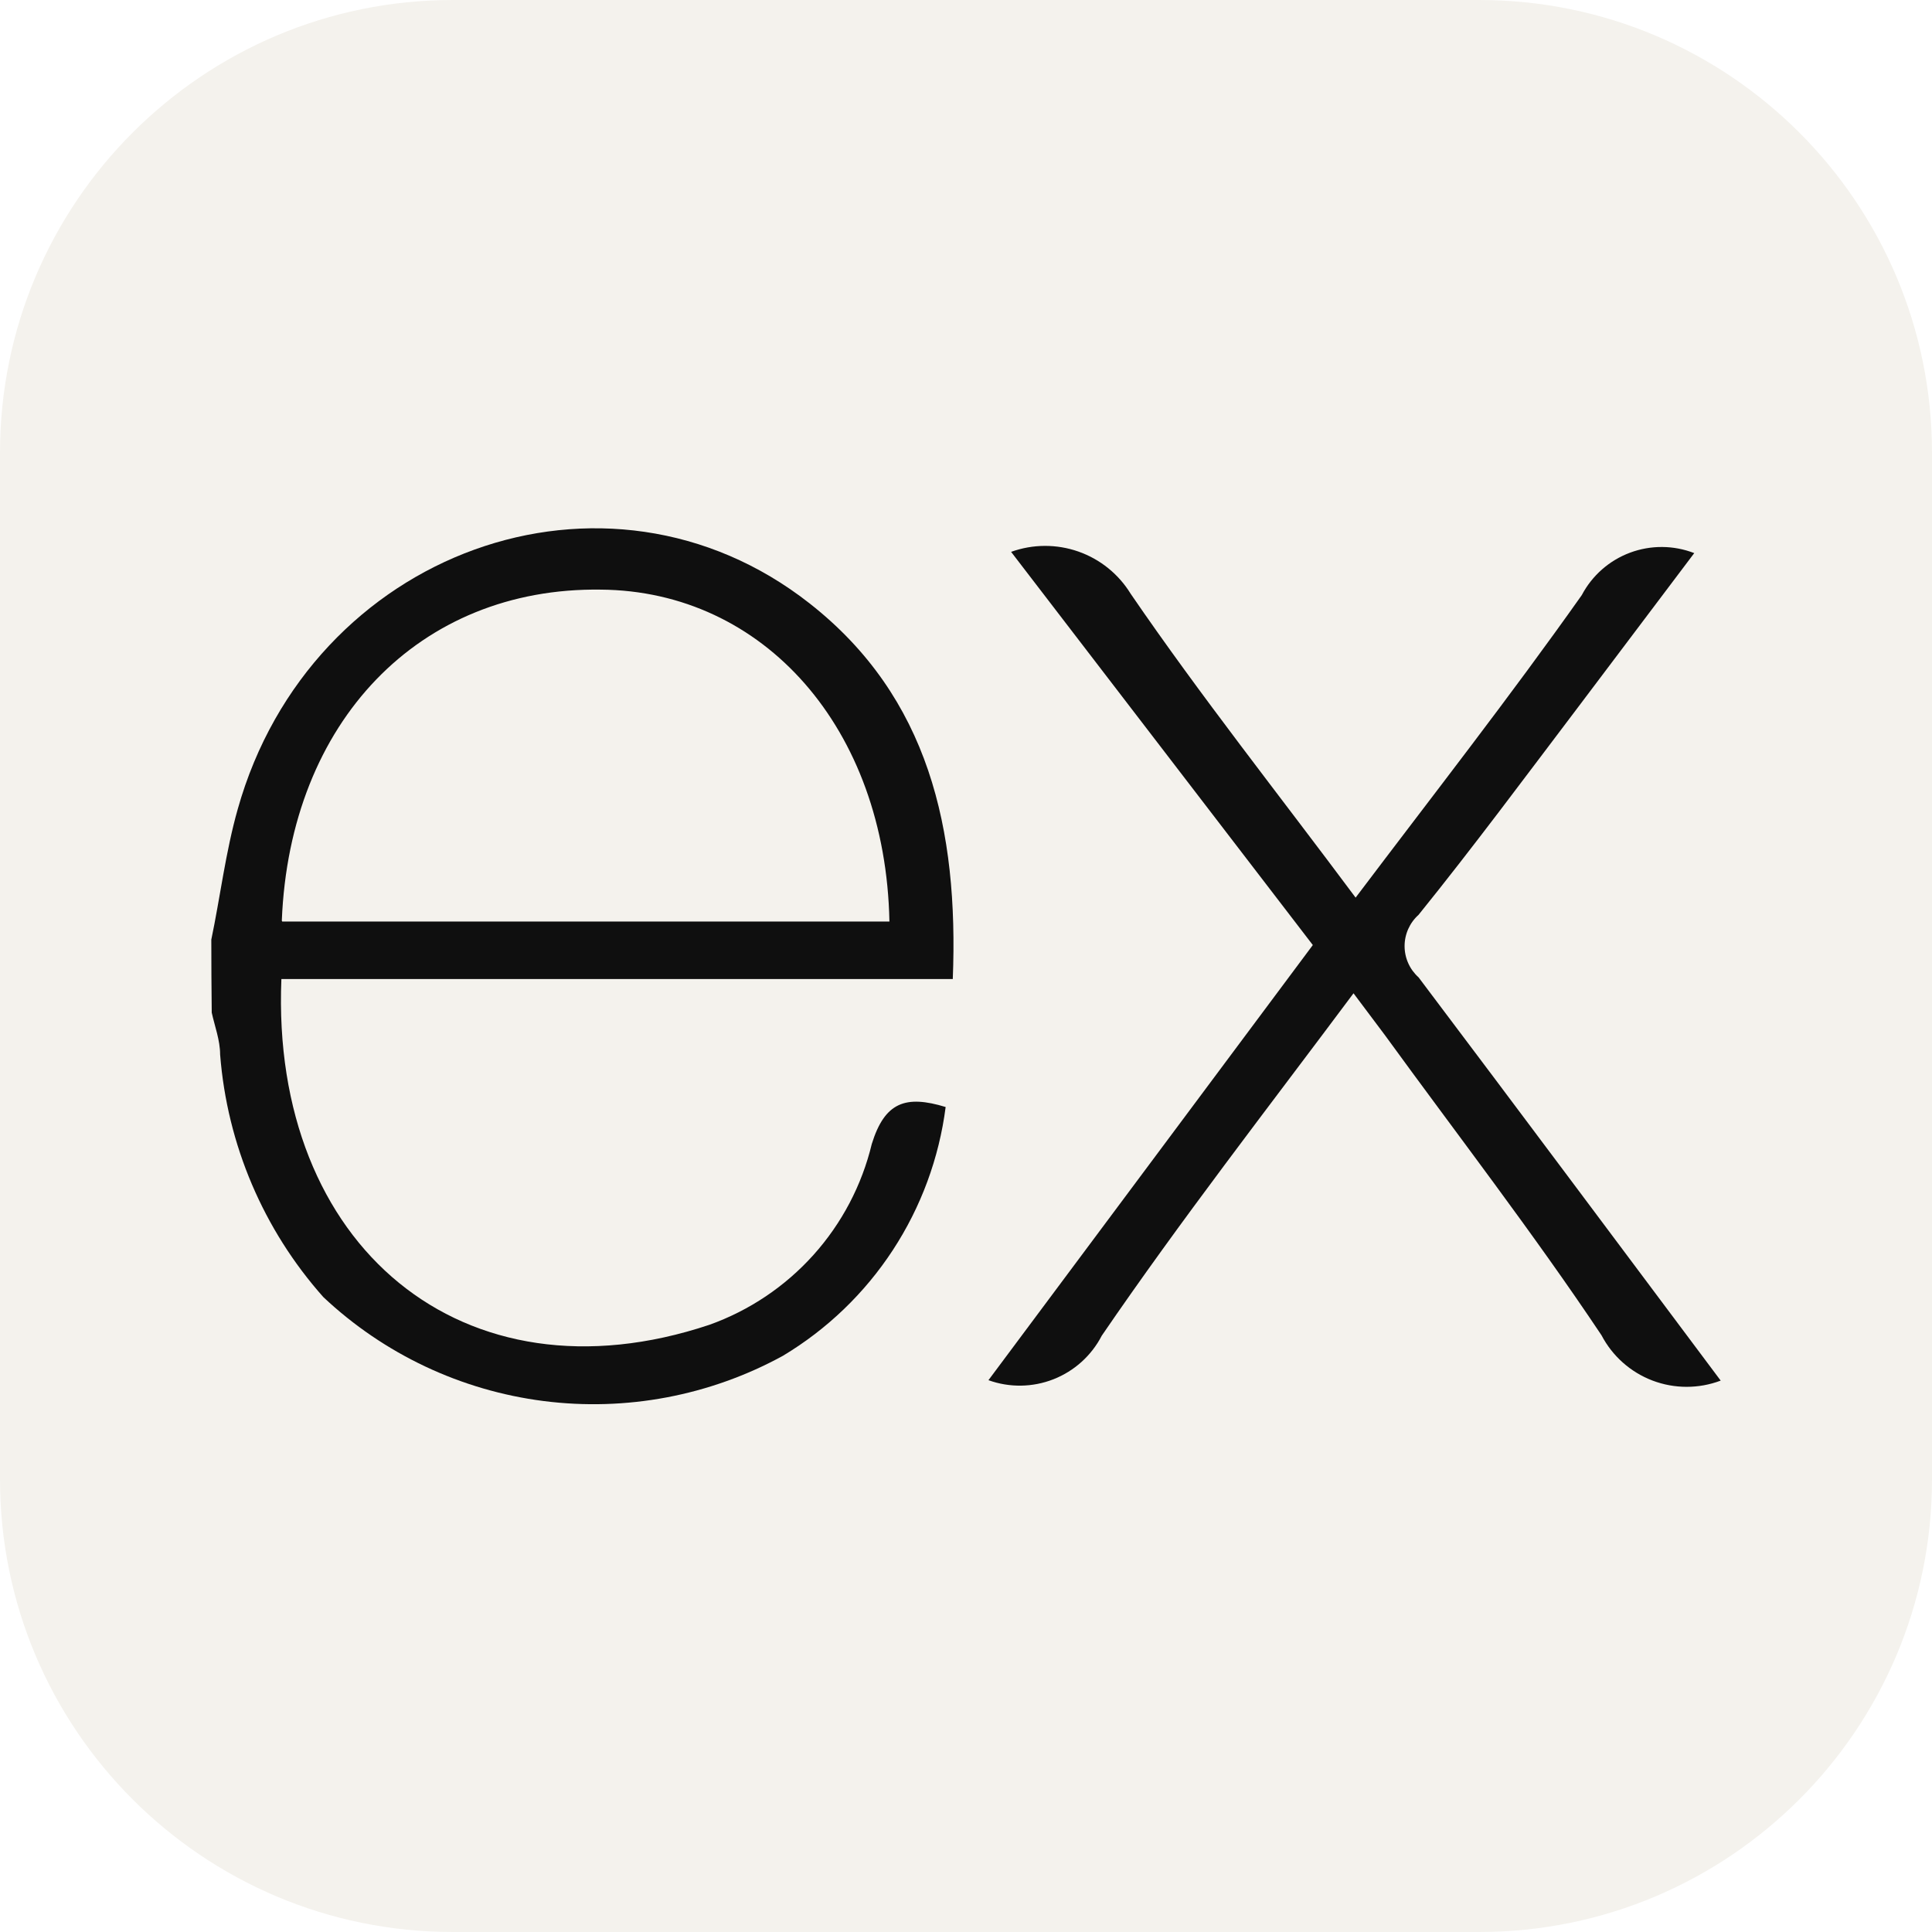
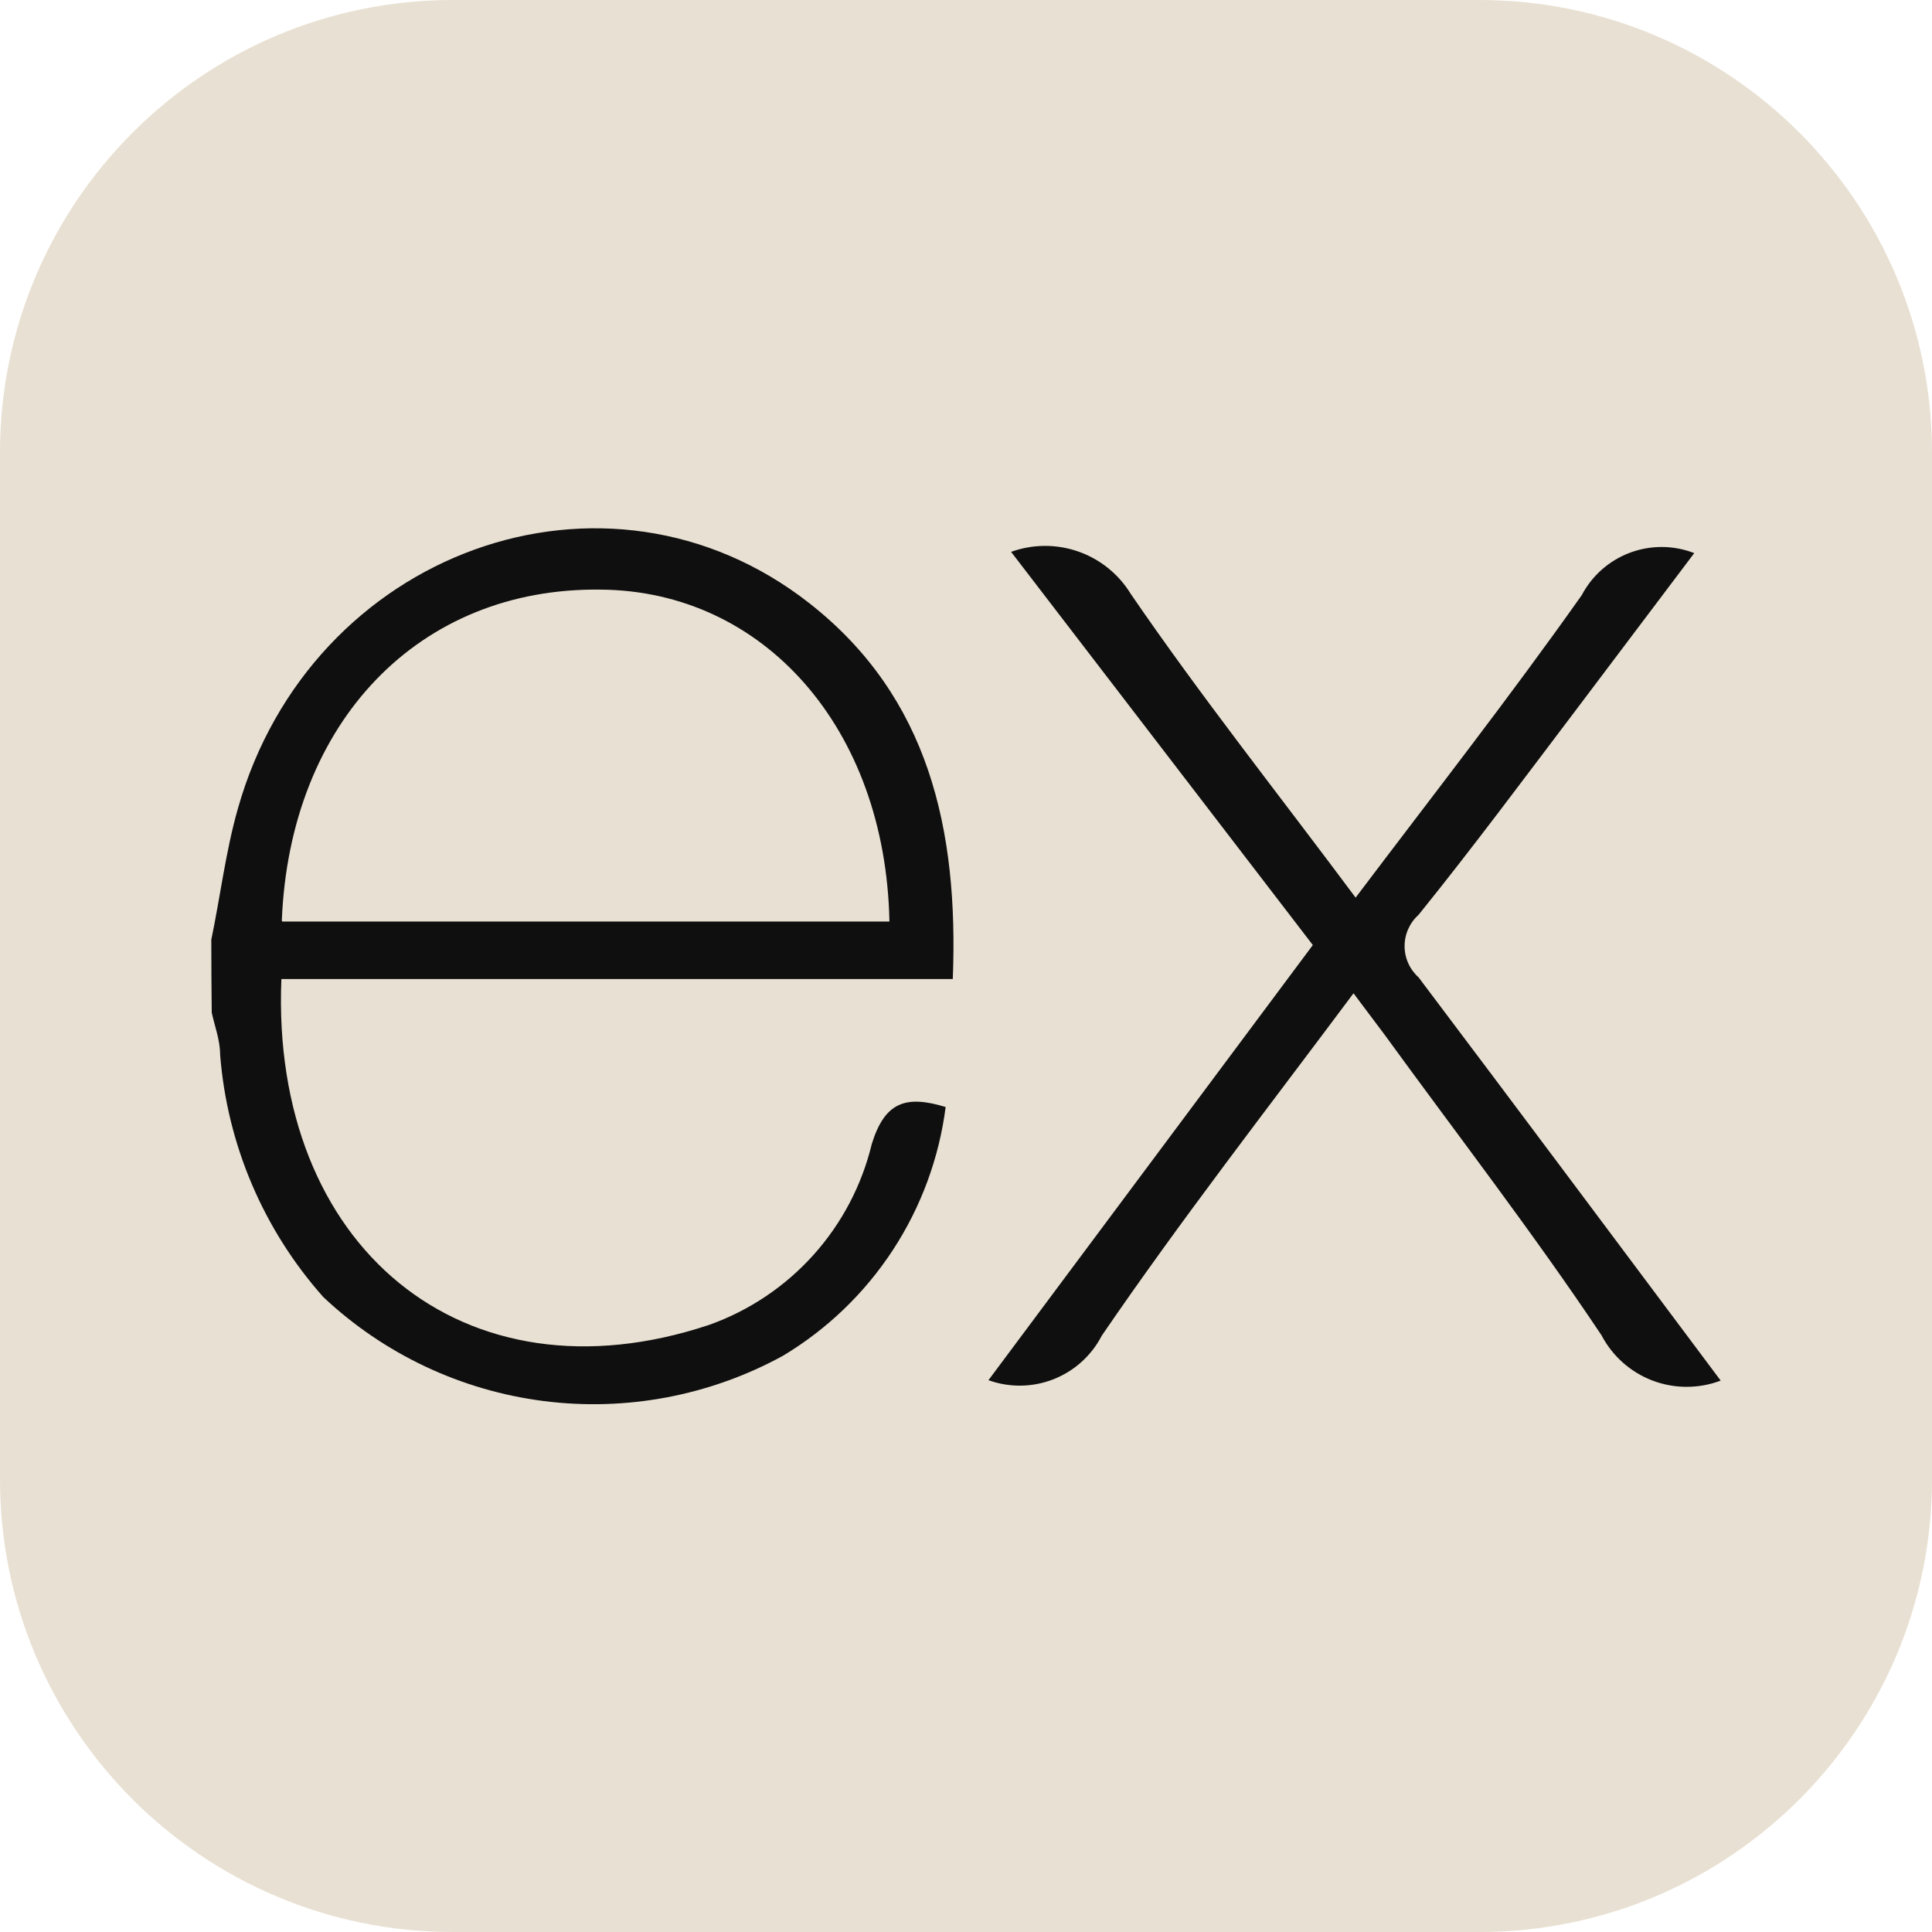
<svg xmlns="http://www.w3.org/2000/svg" width="256" height="256" fill="none" viewBox="0 0 256 256">
-   <rect width="256" height="256" fill="#F4F2ED" rx="60" />
+   <rect width="256" height="256" fill="#E8E0D2" rx="60" />
  <path fill="#0F0F0F" d="M228 182.937C225.089 184.04 221.875 184.037 218.965 182.931C216.056 181.824 213.652 179.69 212.209 176.932C203.146 163.365 193.138 150.41 183.519 137.177L179.348 131.617C167.894 146.963 156.44 161.697 145.987 176.988C144.625 179.624 142.352 181.675 139.59 182.759C136.828 183.844 133.766 183.887 130.975 182.882L173.955 125.223L133.977 73.124C136.855 72.085 140.003 72.07 142.89 73.083C145.777 74.096 148.226 76.074 149.824 78.684C159.109 92.251 169.396 105.206 179.626 118.94C189.913 105.317 200.088 92.306 209.596 78.851C210.965 76.257 213.24 74.258 215.988 73.233C218.735 72.208 221.764 72.228 224.497 73.29L208.984 93.863C202.034 103.037 195.195 112.267 187.967 121.219C187.384 121.741 186.918 122.379 186.599 123.093C186.28 123.807 186.115 124.58 186.115 125.362C186.115 126.143 186.28 126.916 186.599 127.63C186.918 128.344 187.384 128.982 187.967 129.504C201.256 147.13 214.433 164.811 228 182.937V182.937Z" />
  <path fill="#0F0F0F" d="M28 124.5C29.168 118.94 29.89 112.879 31.503 107.208C41.122 73.013 80.321 58.779 107.288 79.963C123.079 92.362 127.027 109.933 126.249 129.727H37.285C35.84 165.09 61.361 186.441 93.999 175.543C99.294 173.649 104.033 170.467 107.79 166.283C111.547 162.099 114.202 157.045 115.517 151.578C117.241 146.018 120.021 145.073 125.303 146.685C124.433 153.454 122.04 159.938 118.303 165.649C114.567 171.36 109.584 176.149 103.73 179.657C94.057 184.947 82.96 187.042 72.025 185.644C61.089 184.246 50.876 179.426 42.846 171.873C34.901 162.94 30.097 151.654 29.168 139.735C29.168 137.845 28.445 135.954 28.056 134.175C28.018 130.876 28 127.651 28 124.5ZM37.397 122.109H117.853C117.352 96.477 101.172 78.295 79.599 78.128C55.578 77.795 38.398 95.587 37.341 121.998L37.397 122.109Z" />
</svg>
